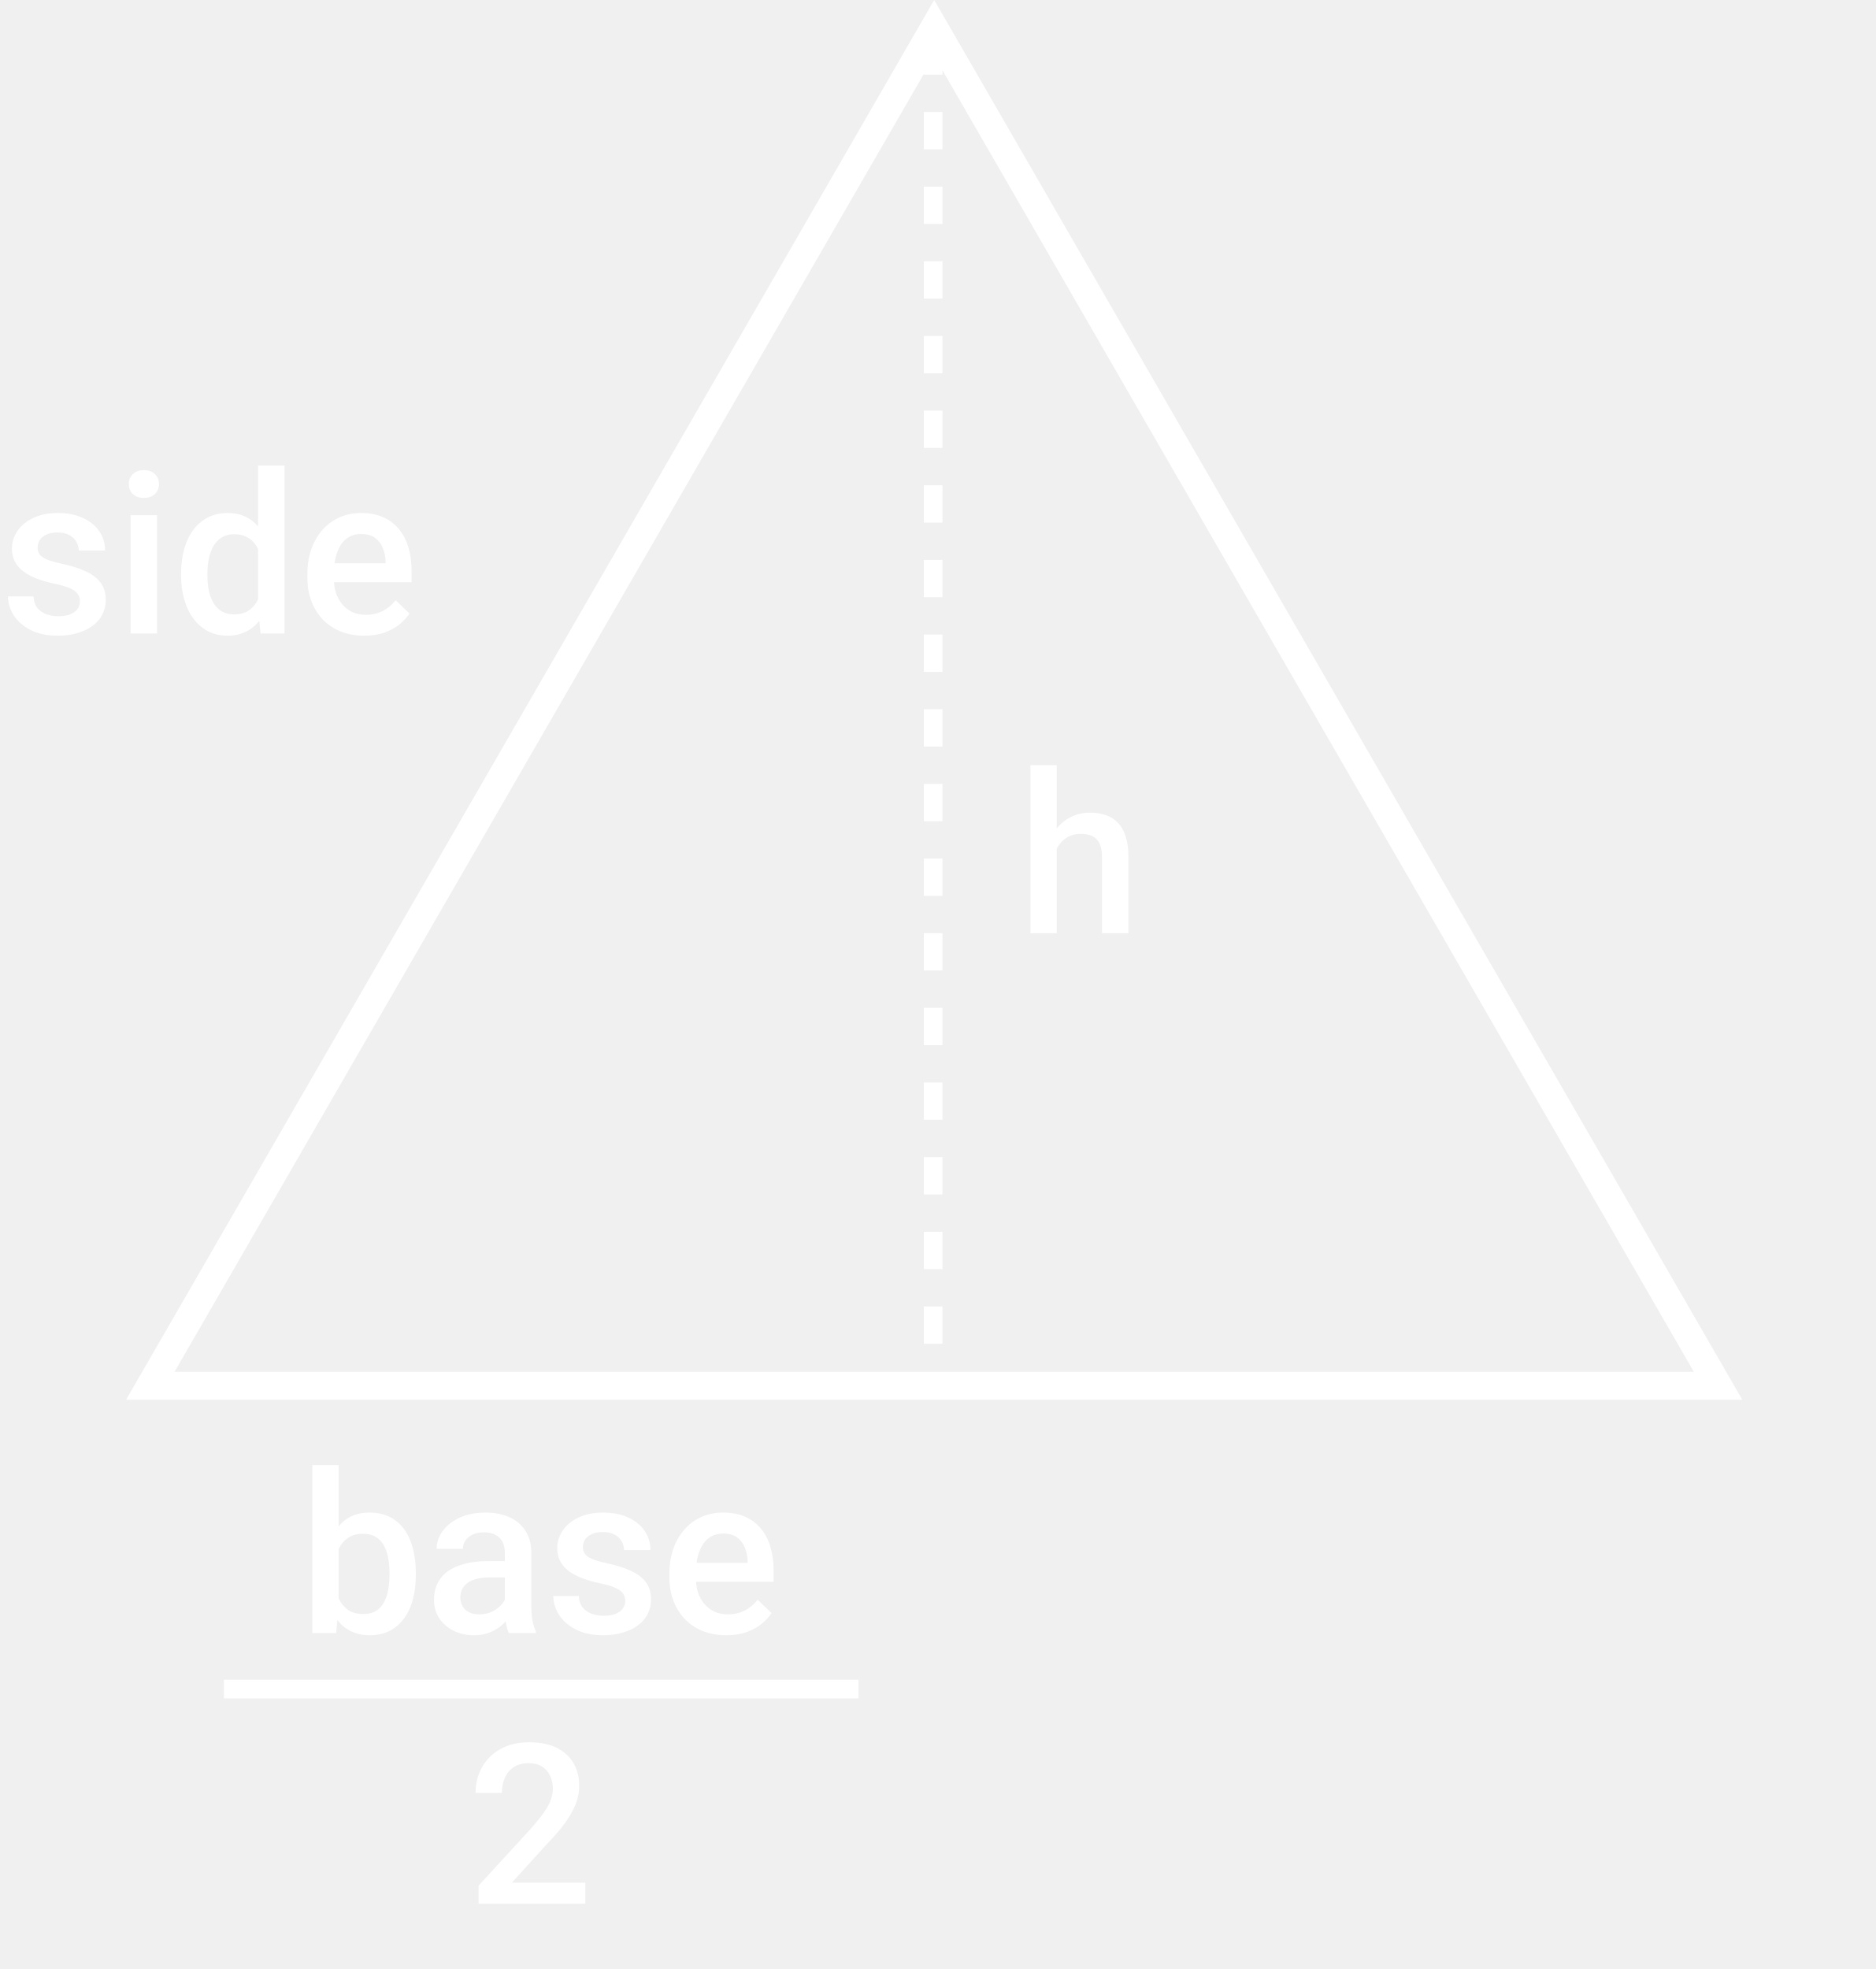
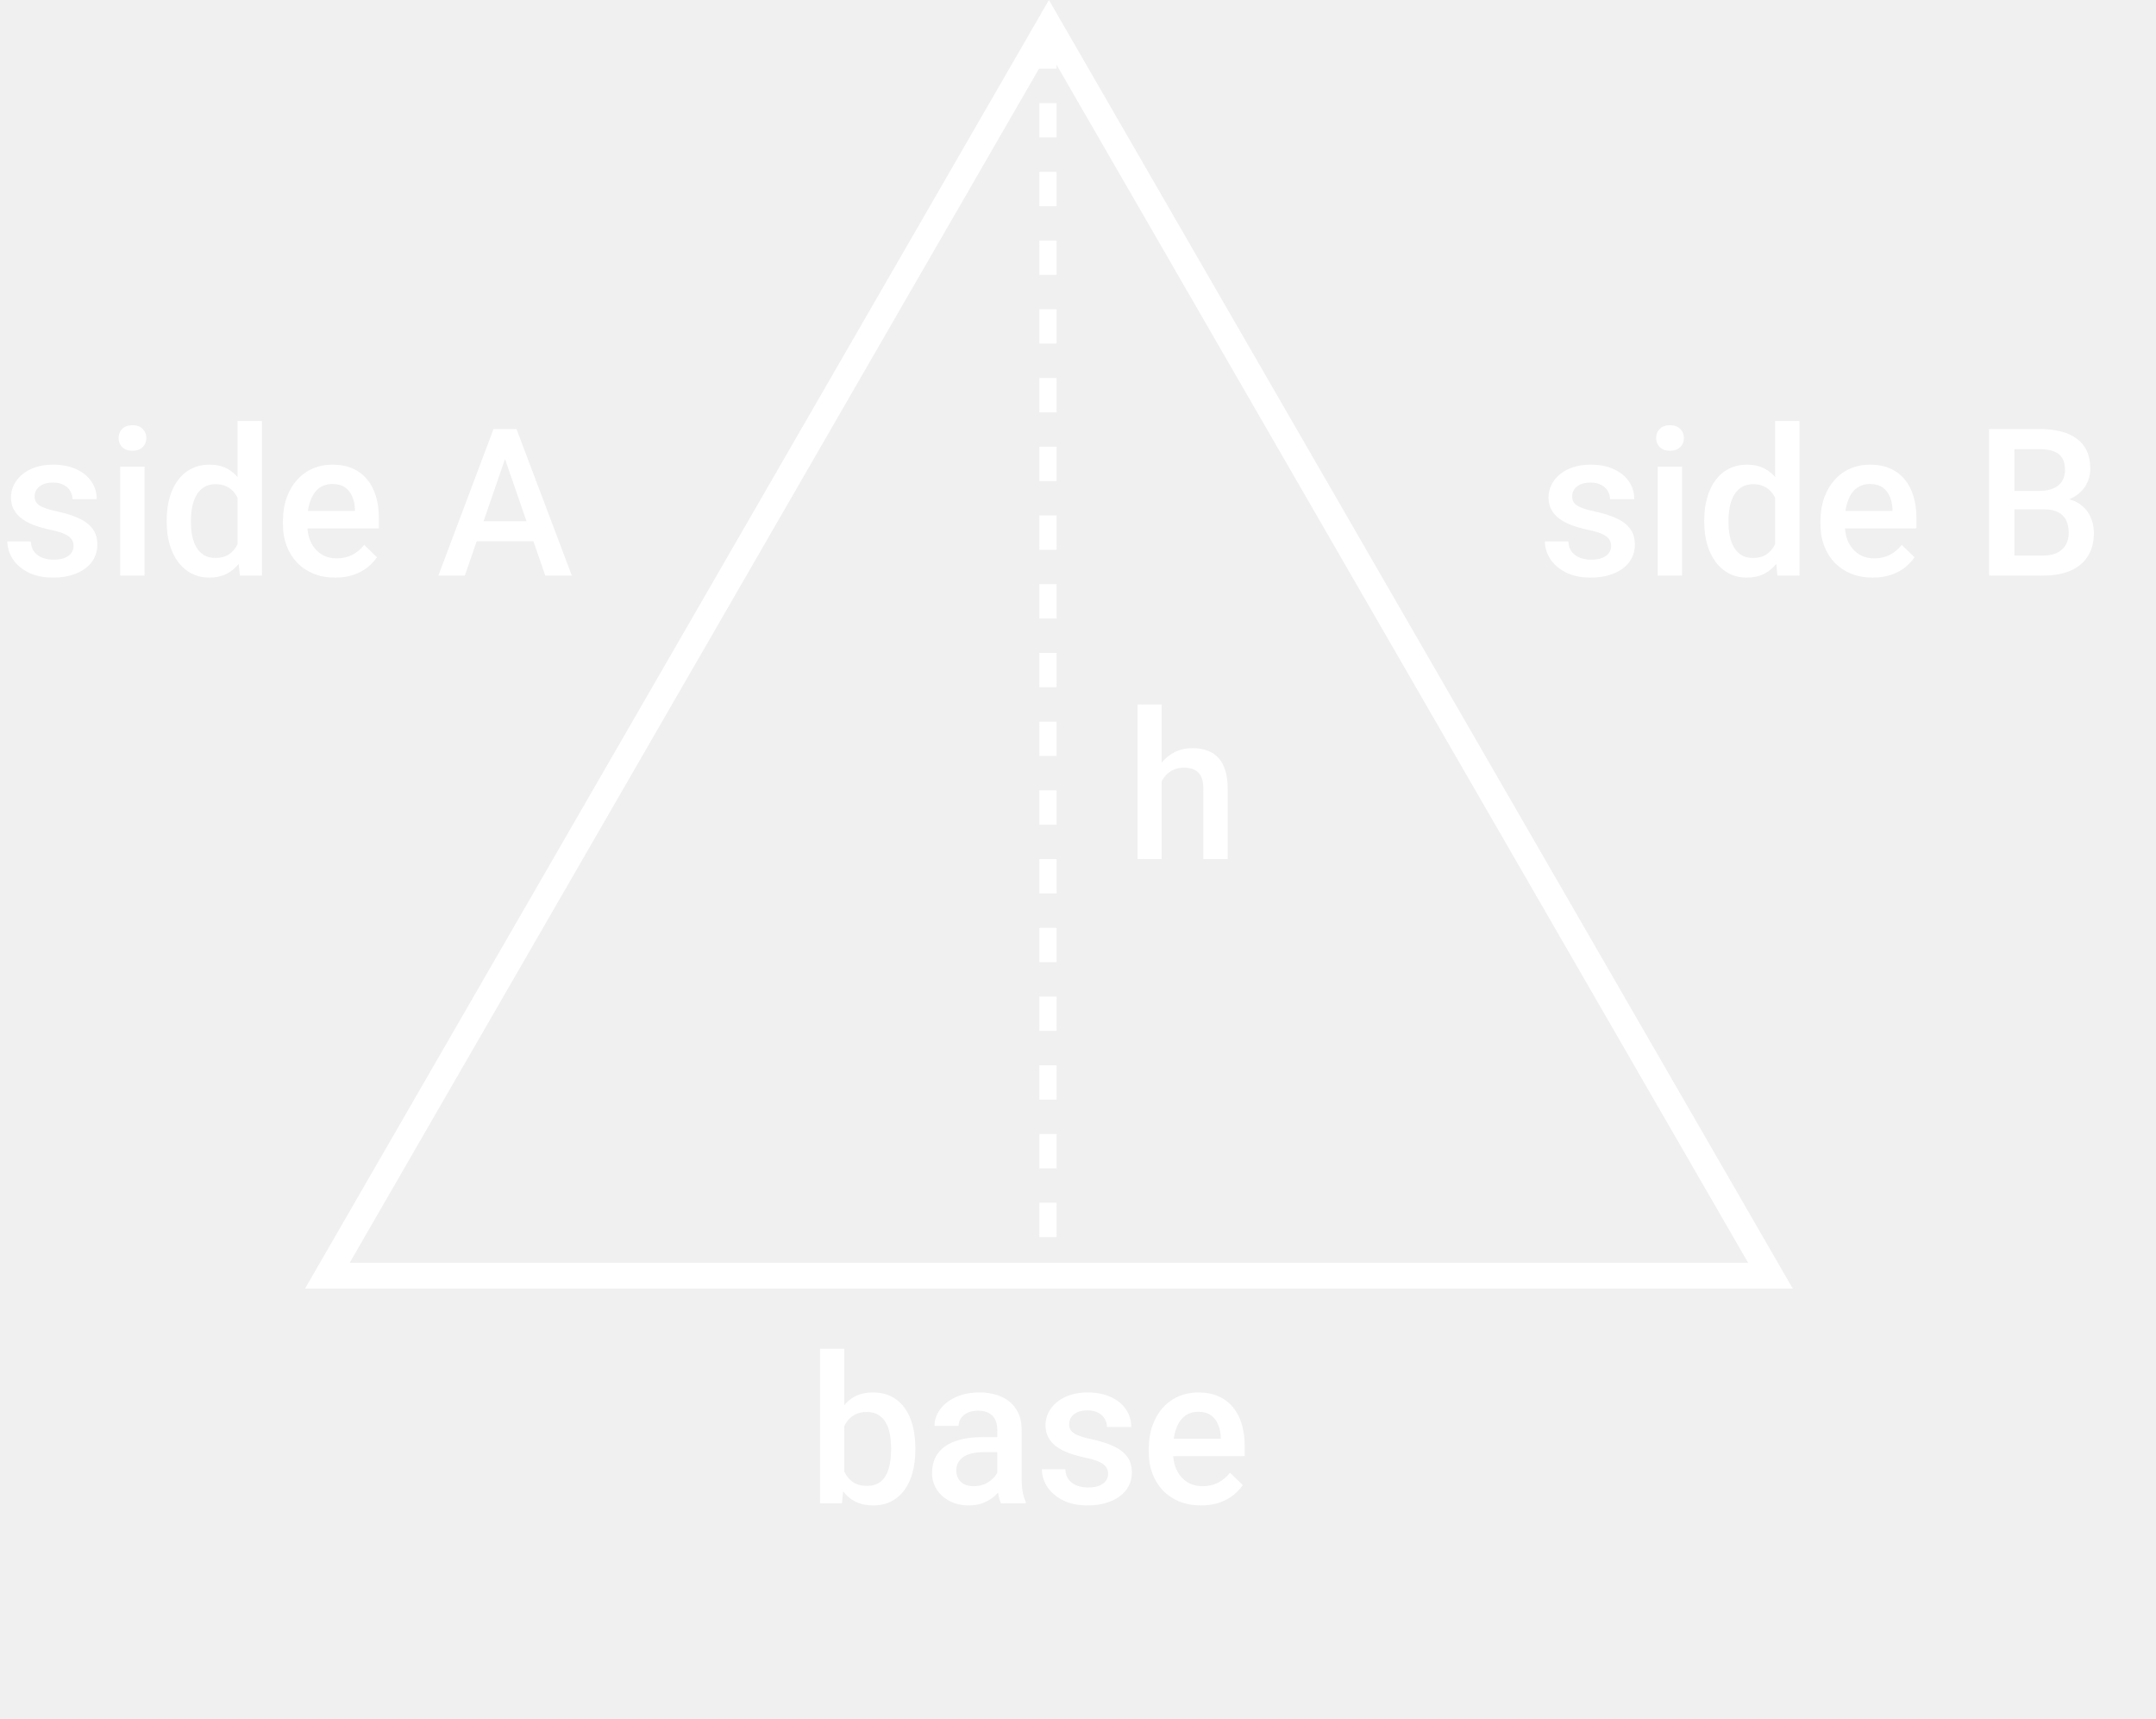
- <svg xmlns="http://www.w3.org/2000/svg" width="201" height="211" viewBox="0 0 201 211" fill="none">
-   <path d="M16.108 148.5L100.113 3L184.117 148.5H16.108Z" stroke="white" stroke-width="3" />
-   <path d="M8.566 64.454C8.566 64.172 8.496 63.918 8.355 63.692C8.215 63.457 7.945 63.246 7.547 63.059C7.156 62.871 6.578 62.7 5.812 62.543C5.141 62.395 4.523 62.219 3.961 62.016C3.406 61.805 2.93 61.551 2.531 61.254C2.133 60.957 1.824 60.606 1.605 60.2C1.387 59.793 1.277 59.325 1.277 58.793C1.277 58.278 1.391 57.789 1.617 57.328C1.844 56.867 2.168 56.461 2.59 56.11C3.012 55.758 3.523 55.481 4.125 55.278C4.734 55.075 5.414 54.973 6.164 54.973C7.227 54.973 8.137 55.153 8.895 55.512C9.66 55.864 10.246 56.344 10.652 56.953C11.059 57.555 11.262 58.235 11.262 58.992H8.438C8.438 58.657 8.352 58.344 8.18 58.055C8.016 57.758 7.766 57.52 7.43 57.34C7.094 57.153 6.672 57.059 6.164 57.059C5.68 57.059 5.277 57.137 4.957 57.293C4.645 57.442 4.41 57.637 4.254 57.879C4.105 58.121 4.031 58.387 4.031 58.676C4.031 58.887 4.07 59.078 4.148 59.25C4.234 59.414 4.375 59.567 4.57 59.707C4.766 59.84 5.031 59.965 5.367 60.082C5.711 60.2 6.141 60.313 6.656 60.422C7.625 60.625 8.457 60.887 9.152 61.207C9.855 61.52 10.395 61.926 10.77 62.426C11.145 62.918 11.332 63.543 11.332 64.301C11.332 64.864 11.211 65.379 10.969 65.848C10.734 66.309 10.391 66.711 9.938 67.055C9.484 67.391 8.941 67.653 8.309 67.84C7.684 68.028 6.98 68.121 6.199 68.121C5.051 68.121 4.078 67.918 3.281 67.512C2.484 67.098 1.879 66.571 1.465 65.93C1.059 65.282 0.855 64.61 0.855 63.914H3.586C3.617 64.438 3.762 64.856 4.02 65.168C4.285 65.473 4.613 65.696 5.004 65.836C5.402 65.969 5.812 66.035 6.234 66.035C6.742 66.035 7.168 65.969 7.512 65.836C7.855 65.696 8.117 65.508 8.297 65.274C8.477 65.032 8.566 64.758 8.566 64.454ZM16.828 55.207V67.887H13.992V55.207H16.828ZM13.805 51.879C13.805 51.45 13.945 51.094 14.227 50.813C14.516 50.524 14.914 50.379 15.422 50.379C15.922 50.379 16.316 50.524 16.605 50.813C16.895 51.094 17.039 51.45 17.039 51.879C17.039 52.301 16.895 52.653 16.605 52.934C16.316 53.215 15.922 53.356 15.422 53.356C14.914 53.356 14.516 53.215 14.227 52.934C13.945 52.653 13.805 52.301 13.805 51.879ZM27.656 65.262V49.887H30.492V67.887H27.926L27.656 65.262ZM19.406 61.688V61.442C19.406 60.481 19.52 59.606 19.746 58.817C19.973 58.02 20.301 57.336 20.73 56.766C21.16 56.188 21.684 55.746 22.301 55.442C22.918 55.129 23.613 54.973 24.387 54.973C25.152 54.973 25.824 55.121 26.402 55.418C26.98 55.715 27.473 56.141 27.879 56.696C28.285 57.242 28.609 57.899 28.852 58.664C29.094 59.422 29.266 60.266 29.367 61.196V61.981C29.266 62.887 29.094 63.715 28.852 64.465C28.609 65.215 28.285 65.864 27.879 66.41C27.473 66.957 26.977 67.379 26.391 67.676C25.812 67.973 25.137 68.121 24.363 68.121C23.598 68.121 22.906 67.961 22.289 67.641C21.68 67.321 21.16 66.871 20.73 66.293C20.301 65.715 19.973 65.035 19.746 64.254C19.52 63.465 19.406 62.61 19.406 61.688ZM22.23 61.442V61.688C22.23 62.266 22.281 62.805 22.383 63.305C22.492 63.805 22.66 64.246 22.887 64.629C23.113 65.004 23.406 65.301 23.766 65.52C24.133 65.731 24.57 65.836 25.078 65.836C25.719 65.836 26.246 65.696 26.66 65.414C27.074 65.133 27.398 64.754 27.633 64.278C27.875 63.793 28.039 63.254 28.125 62.66V60.539C28.078 60.078 27.98 59.649 27.832 59.25C27.691 58.852 27.5 58.504 27.258 58.207C27.016 57.903 26.715 57.668 26.355 57.504C26.004 57.332 25.586 57.246 25.102 57.246C24.586 57.246 24.148 57.356 23.789 57.575C23.43 57.793 23.133 58.094 22.898 58.477C22.672 58.86 22.504 59.305 22.395 59.813C22.285 60.321 22.23 60.864 22.23 61.442ZM39.035 68.121C38.098 68.121 37.25 67.969 36.492 67.664C35.742 67.352 35.102 66.918 34.57 66.364C34.047 65.809 33.645 65.157 33.363 64.407C33.082 63.657 32.941 62.848 32.941 61.981V61.512C32.941 60.52 33.086 59.621 33.375 58.817C33.664 58.012 34.066 57.325 34.582 56.754C35.098 56.176 35.707 55.735 36.41 55.43C37.113 55.125 37.875 54.973 38.695 54.973C39.602 54.973 40.395 55.125 41.074 55.43C41.754 55.735 42.316 56.164 42.762 56.719C43.215 57.266 43.551 57.918 43.77 58.676C43.996 59.434 44.109 60.27 44.109 61.184V62.391H34.312V60.364H41.32V60.141C41.305 59.633 41.203 59.157 41.016 58.711C40.836 58.266 40.559 57.907 40.184 57.633C39.809 57.36 39.309 57.223 38.684 57.223C38.215 57.223 37.797 57.325 37.43 57.528C37.07 57.723 36.77 58.008 36.527 58.383C36.285 58.758 36.098 59.211 35.965 59.742C35.84 60.266 35.777 60.856 35.777 61.512V61.981C35.777 62.535 35.852 63.051 36 63.528C36.156 63.996 36.383 64.407 36.68 64.758C36.977 65.11 37.336 65.387 37.758 65.59C38.18 65.785 38.66 65.883 39.199 65.883C39.879 65.883 40.484 65.746 41.016 65.473C41.547 65.2 42.008 64.813 42.398 64.313L43.887 65.754C43.613 66.153 43.258 66.535 42.82 66.903C42.383 67.262 41.848 67.555 41.215 67.782C40.59 68.008 39.863 68.121 39.035 68.121Z" fill="white" />
-   <path d="M113.242 82V100H110.43V82H113.242ZM112.75 93.191L111.836 93.18C111.844 92.305 111.965 91.496 112.199 90.754C112.441 90.012 112.777 89.367 113.207 88.82C113.645 88.266 114.168 87.84 114.777 87.543C115.387 87.238 116.062 87.086 116.805 87.086C117.43 87.086 117.992 87.172 118.492 87.344C119 87.516 119.438 87.793 119.805 88.176C120.172 88.551 120.449 89.043 120.637 89.652C120.832 90.254 120.93 90.988 120.93 91.856V100H118.094V91.832C118.094 91.223 118.004 90.738 117.824 90.379C117.652 90.019 117.398 89.762 117.062 89.606C116.727 89.441 116.316 89.359 115.832 89.359C115.324 89.359 114.875 89.461 114.484 89.664C114.102 89.867 113.781 90.144 113.523 90.496C113.266 90.848 113.07 91.254 112.938 91.715C112.812 92.176 112.75 92.668 112.75 93.191Z" fill="white" />
-   <path d="M33.465 157H36.289V172.293L36.02 175H33.465V157ZM44.562 168.543V168.789C44.562 169.727 44.457 170.59 44.246 171.379C44.043 172.16 43.73 172.84 43.309 173.418C42.895 173.996 42.379 174.445 41.762 174.766C41.152 175.078 40.445 175.234 39.641 175.234C38.852 175.234 38.164 175.086 37.578 174.789C36.992 174.492 36.5 174.07 36.102 173.523C35.711 172.977 35.395 172.324 35.152 171.566C34.91 170.809 34.738 169.973 34.637 169.059V168.273C34.738 167.352 34.91 166.516 35.152 165.766C35.395 165.008 35.711 164.355 36.102 163.809C36.5 163.254 36.988 162.828 37.566 162.531C38.152 162.234 38.836 162.086 39.617 162.086C40.43 162.086 41.145 162.242 41.762 162.555C42.387 162.867 42.906 163.312 43.32 163.891C43.734 164.461 44.043 165.141 44.246 165.93C44.457 166.719 44.562 167.59 44.562 168.543ZM41.738 168.789V168.543C41.738 167.973 41.691 167.438 41.598 166.938C41.504 166.43 41.348 165.984 41.129 165.602C40.918 165.219 40.629 164.918 40.262 164.699C39.902 164.473 39.453 164.359 38.914 164.359C38.414 164.359 37.984 164.445 37.625 164.617C37.266 164.789 36.965 165.023 36.723 165.32C36.48 165.617 36.289 165.961 36.148 166.352C36.016 166.742 35.926 167.164 35.879 167.617V169.738C35.949 170.324 36.098 170.863 36.324 171.355C36.559 171.84 36.887 172.23 37.309 172.527C37.73 172.816 38.273 172.961 38.938 172.961C39.461 172.961 39.902 172.855 40.262 172.645C40.621 172.434 40.906 172.141 41.117 171.766C41.336 171.383 41.492 170.938 41.586 170.43C41.688 169.922 41.738 169.375 41.738 168.789ZM54.102 172.457V166.41C54.102 165.957 54.02 165.566 53.855 165.238C53.691 164.91 53.441 164.656 53.105 164.477C52.777 164.297 52.363 164.207 51.863 164.207C51.402 164.207 51.004 164.285 50.668 164.441C50.332 164.598 50.07 164.809 49.883 165.074C49.695 165.34 49.602 165.641 49.602 165.977H46.789C46.789 165.477 46.91 164.992 47.152 164.523C47.395 164.055 47.746 163.637 48.207 163.27C48.668 162.902 49.219 162.613 49.859 162.402C50.5 162.191 51.219 162.086 52.016 162.086C52.969 162.086 53.812 162.246 54.547 162.566C55.289 162.887 55.871 163.371 56.293 164.02C56.723 164.66 56.938 165.465 56.938 166.434V172.07C56.938 172.648 56.977 173.168 57.055 173.629C57.141 174.082 57.262 174.477 57.418 174.812V175H54.523C54.391 174.695 54.285 174.309 54.207 173.84C54.137 173.363 54.102 172.902 54.102 172.457ZM54.512 167.289L54.535 169.035H52.508C51.984 169.035 51.523 169.086 51.125 169.188C50.727 169.281 50.395 169.422 50.129 169.609C49.863 169.797 49.664 170.023 49.531 170.289C49.398 170.555 49.332 170.855 49.332 171.191C49.332 171.527 49.41 171.836 49.566 172.117C49.723 172.391 49.949 172.605 50.246 172.762C50.551 172.918 50.918 172.996 51.348 172.996C51.926 172.996 52.43 172.879 52.859 172.645C53.297 172.402 53.641 172.109 53.891 171.766C54.141 171.414 54.273 171.082 54.289 170.77L55.203 172.023C55.109 172.344 54.949 172.688 54.723 173.055C54.496 173.422 54.199 173.773 53.832 174.109C53.473 174.438 53.039 174.707 52.531 174.918C52.031 175.129 51.453 175.234 50.797 175.234C49.969 175.234 49.23 175.07 48.582 174.742C47.934 174.406 47.426 173.957 47.059 173.395C46.691 172.824 46.508 172.18 46.508 171.461C46.508 170.789 46.633 170.195 46.883 169.68C47.141 169.156 47.516 168.719 48.008 168.367C48.508 168.016 49.117 167.75 49.836 167.57C50.555 167.383 51.375 167.289 52.297 167.289H54.512ZM67.004 171.566C67.004 171.285 66.934 171.031 66.793 170.805C66.652 170.57 66.383 170.359 65.984 170.172C65.594 169.984 65.016 169.812 64.25 169.656C63.578 169.508 62.961 169.332 62.398 169.129C61.844 168.918 61.367 168.664 60.969 168.367C60.57 168.07 60.262 167.719 60.043 167.312C59.824 166.906 59.715 166.438 59.715 165.906C59.715 165.391 59.828 164.902 60.055 164.441C60.281 163.98 60.605 163.574 61.027 163.223C61.449 162.871 61.961 162.594 62.562 162.391C63.172 162.188 63.852 162.086 64.602 162.086C65.664 162.086 66.574 162.266 67.332 162.625C68.098 162.977 68.684 163.457 69.09 164.066C69.496 164.668 69.699 165.348 69.699 166.105H66.875C66.875 165.77 66.789 165.457 66.617 165.168C66.453 164.871 66.203 164.633 65.867 164.453C65.531 164.266 65.109 164.172 64.602 164.172C64.117 164.172 63.715 164.25 63.395 164.406C63.082 164.555 62.848 164.75 62.691 164.992C62.543 165.234 62.469 165.5 62.469 165.789C62.469 166 62.508 166.191 62.586 166.363C62.672 166.527 62.812 166.68 63.008 166.82C63.203 166.953 63.469 167.078 63.805 167.195C64.148 167.312 64.578 167.426 65.094 167.535C66.062 167.738 66.894 168 67.59 168.32C68.293 168.633 68.832 169.039 69.207 169.539C69.582 170.031 69.769 170.656 69.769 171.414C69.769 171.977 69.648 172.492 69.406 172.961C69.172 173.422 68.828 173.824 68.375 174.168C67.922 174.504 67.379 174.766 66.746 174.953C66.121 175.141 65.418 175.234 64.637 175.234C63.488 175.234 62.516 175.031 61.719 174.625C60.922 174.211 60.316 173.684 59.902 173.043C59.496 172.395 59.293 171.723 59.293 171.027H62.023C62.055 171.551 62.199 171.969 62.457 172.281C62.723 172.586 63.051 172.809 63.441 172.949C63.84 173.082 64.25 173.148 64.672 173.148C65.18 173.148 65.606 173.082 65.949 172.949C66.293 172.809 66.555 172.621 66.734 172.387C66.914 172.145 67.004 171.871 67.004 171.566ZM77.832 175.234C76.894 175.234 76.047 175.082 75.289 174.777C74.539 174.465 73.898 174.031 73.367 173.477C72.844 172.922 72.441 172.27 72.16 171.52C71.879 170.77 71.738 169.961 71.738 169.094V168.625C71.738 167.633 71.883 166.734 72.172 165.93C72.461 165.125 72.863 164.438 73.379 163.867C73.894 163.289 74.504 162.848 75.207 162.543C75.91 162.238 76.672 162.086 77.492 162.086C78.398 162.086 79.191 162.238 79.871 162.543C80.551 162.848 81.113 163.277 81.559 163.832C82.012 164.379 82.348 165.031 82.566 165.789C82.793 166.547 82.906 167.383 82.906 168.297V169.504H73.109V167.477H80.117V167.254C80.102 166.746 80 166.27 79.812 165.824C79.633 165.379 79.356 165.02 78.981 164.746C78.606 164.473 78.106 164.336 77.481 164.336C77.012 164.336 76.594 164.438 76.227 164.641C75.867 164.836 75.566 165.121 75.324 165.496C75.082 165.871 74.894 166.324 74.762 166.855C74.637 167.379 74.574 167.969 74.574 168.625V169.094C74.574 169.648 74.648 170.164 74.797 170.641C74.953 171.109 75.18 171.52 75.477 171.871C75.773 172.223 76.133 172.5 76.555 172.703C76.977 172.898 77.457 172.996 77.996 172.996C78.676 172.996 79.281 172.859 79.812 172.586C80.344 172.312 80.805 171.926 81.195 171.426L82.684 172.867C82.41 173.266 82.055 173.648 81.617 174.016C81.18 174.375 80.644 174.668 80.012 174.895C79.387 175.121 78.66 175.234 77.832 175.234Z" fill="white" />
-   <path d="M62.727 201.75V204H51.289V202.066L56.844 196.008C57.453 195.32 57.934 194.727 58.285 194.227C58.637 193.727 58.883 193.277 59.023 192.879C59.172 192.473 59.246 192.078 59.246 191.695C59.246 191.156 59.145 190.684 58.941 190.277C58.746 189.863 58.457 189.539 58.074 189.305C57.691 189.062 57.227 188.941 56.68 188.941C56.047 188.941 55.516 189.078 55.086 189.352C54.656 189.625 54.332 190.004 54.113 190.488C53.895 190.965 53.785 191.512 53.785 192.129H50.961C50.961 191.137 51.188 190.23 51.641 189.41C52.094 188.582 52.75 187.926 53.609 187.441C54.469 186.949 55.504 186.703 56.715 186.703C57.855 186.703 58.824 186.895 59.621 187.277C60.418 187.66 61.023 188.203 61.438 188.906C61.859 189.609 62.07 190.441 62.07 191.402C62.07 191.934 61.984 192.461 61.812 192.984C61.641 193.508 61.395 194.031 61.074 194.555C60.762 195.07 60.391 195.59 59.961 196.113C59.531 196.629 59.059 197.152 58.543 197.684L54.852 201.75H62.727Z" fill="white" />
-   <path d="M100 4L100 149" stroke="white" stroke-width="2" stroke-dasharray="4 4" />
-   <line x1="24" y1="181" x2="92" y2="181" stroke="white" stroke-width="2" />
+ <svg xmlns="http://www.w3.org/2000/svg" width="251" height="200" viewBox="0 0 251 200" fill="none">
+   <path d="M38.108 148.5L122.113 3L206.117 148.5H38.108Z" stroke="white" stroke-width="3" />
+   <path d="M8.566 63.566C8.566 63.285 8.496 63.031 8.355 62.805C8.215 62.57 7.945 62.359 7.547 62.172C7.156 61.984 6.578 61.812 5.812 61.656C5.141 61.508 4.523 61.332 3.961 61.129C3.406 60.918 2.93 60.664 2.531 60.367C2.133 60.07 1.824 59.719 1.605 59.312C1.387 58.906 1.277 58.438 1.277 57.906C1.277 57.391 1.391 56.902 1.617 56.441C1.844 55.98 2.168 55.574 2.59 55.223C3.012 54.871 3.523 54.594 4.125 54.391C4.734 54.188 5.414 54.086 6.164 54.086C7.227 54.086 8.137 54.266 8.895 54.625C9.66 54.977 10.246 55.457 10.652 56.066C11.059 56.668 11.262 57.348 11.262 58.105H8.438C8.438 57.77 8.352 57.457 8.18 57.168C8.016 56.871 7.766 56.633 7.43 56.453C7.094 56.266 6.672 56.172 6.164 56.172C5.68 56.172 5.277 56.25 4.957 56.406C4.645 56.555 4.41 56.75 4.254 56.992C4.105 57.234 4.031 57.5 4.031 57.789C4.031 58 4.07 58.191 4.148 58.363C4.234 58.527 4.375 58.68 4.57 58.82C4.766 58.953 5.031 59.078 5.367 59.195C5.711 59.312 6.141 59.426 6.656 59.535C7.625 59.738 8.457 60 9.152 60.32C9.855 60.633 10.395 61.039 10.77 61.539C11.145 62.031 11.332 62.656 11.332 63.414C11.332 63.977 11.211 64.492 10.969 64.961C10.734 65.422 10.391 65.824 9.938 66.168C9.484 66.504 8.941 66.766 8.309 66.953C7.684 67.141 6.98 67.234 6.199 67.234C5.051 67.234 4.078 67.031 3.281 66.625C2.484 66.211 1.879 65.684 1.465 65.043C1.059 64.394 0.855 63.723 0.855 63.027H3.586C3.617 63.551 3.762 63.969 4.02 64.281C4.285 64.586 4.613 64.809 5.004 64.949C5.402 65.082 5.812 65.148 6.234 65.148C6.742 65.148 7.168 65.082 7.512 64.949C7.855 64.809 8.117 64.621 8.297 64.387C8.477 64.144 8.566 63.871 8.566 63.566ZM16.828 54.32V67H13.992V54.32H16.828ZM13.805 50.992C13.805 50.562 13.945 50.207 14.227 49.926C14.516 49.637 14.914 49.492 15.422 49.492C15.922 49.492 16.316 49.637 16.605 49.926C16.895 50.207 17.039 50.562 17.039 50.992C17.039 51.414 16.895 51.766 16.605 52.047C16.316 52.328 15.922 52.469 15.422 52.469C14.914 52.469 14.516 52.328 14.227 52.047C13.945 51.766 13.805 51.414 13.805 50.992ZM27.656 64.375V49H30.492V67H27.926L27.656 64.375ZM19.406 60.801V60.555C19.406 59.594 19.52 58.719 19.746 57.93C19.973 57.133 20.301 56.449 20.73 55.879C21.16 55.301 21.684 54.859 22.301 54.555C22.918 54.242 23.613 54.086 24.387 54.086C25.152 54.086 25.824 54.234 26.402 54.531C26.98 54.828 27.473 55.254 27.879 55.809C28.285 56.355 28.609 57.012 28.852 57.777C29.094 58.535 29.266 59.379 29.367 60.309V61.094C29.266 62 29.094 62.828 28.852 63.578C28.609 64.328 28.285 64.977 27.879 65.523C27.473 66.07 26.977 66.492 26.391 66.789C25.812 67.086 25.137 67.234 24.363 67.234C23.598 67.234 22.906 67.074 22.289 66.754C21.68 66.434 21.16 65.984 20.73 65.406C20.301 64.828 19.973 64.148 19.746 63.367C19.52 62.578 19.406 61.723 19.406 60.801ZM22.23 60.555V60.801C22.23 61.379 22.281 61.918 22.383 62.418C22.492 62.918 22.66 63.359 22.887 63.742C23.113 64.117 23.406 64.414 23.766 64.633C24.133 64.844 24.57 64.949 25.078 64.949C25.719 64.949 26.246 64.809 26.66 64.527C27.074 64.246 27.398 63.867 27.633 63.391C27.875 62.906 28.039 62.367 28.125 61.773V59.652C28.078 59.191 27.98 58.762 27.832 58.363C27.691 57.965 27.5 57.617 27.258 57.32C27.016 57.016 26.715 56.781 26.355 56.617C26.004 56.445 25.586 56.359 25.102 56.359C24.586 56.359 24.148 56.469 23.789 56.688C23.43 56.906 23.133 57.207 22.898 57.59C22.672 57.973 22.504 58.418 22.395 58.926C22.285 59.434 22.23 59.977 22.23 60.555ZM39.035 67.234C38.098 67.234 37.25 67.082 36.492 66.777C35.742 66.465 35.102 66.031 34.57 65.477C34.047 64.922 33.645 64.269 33.363 63.52C33.082 62.77 32.941 61.961 32.941 61.094V60.625C32.941 59.633 33.086 58.734 33.375 57.93C33.664 57.125 34.066 56.438 34.582 55.867C35.098 55.289 35.707 54.848 36.41 54.543C37.113 54.238 37.875 54.086 38.695 54.086C39.602 54.086 40.395 54.238 41.074 54.543C41.754 54.848 42.316 55.277 42.762 55.832C43.215 56.379 43.551 57.031 43.77 57.789C43.996 58.547 44.109 59.383 44.109 60.297V61.504H34.312V59.477H41.32V59.254C41.305 58.746 41.203 58.27 41.016 57.824C40.836 57.379 40.559 57.02 40.184 56.746C39.809 56.473 39.309 56.336 38.684 56.336C38.215 56.336 37.797 56.438 37.43 56.641C37.07 56.836 36.77 57.121 36.527 57.496C36.285 57.871 36.098 58.324 35.965 58.855C35.84 59.379 35.777 59.969 35.777 60.625V61.094C35.777 61.648 35.852 62.164 36 62.641C36.156 63.109 36.383 63.52 36.68 63.871C36.977 64.223 37.336 64.5 37.758 64.703C38.18 64.898 38.66 64.996 39.199 64.996C39.879 64.996 40.484 64.859 41.016 64.586C41.547 64.312 42.008 63.926 42.398 63.426L43.887 64.867C43.613 65.266 43.258 65.648 42.82 66.016C42.383 66.375 41.848 66.668 41.215 66.894C40.59 67.121 39.863 67.234 39.035 67.234ZM59.215 52.211L54.117 67H51.035L57.457 49.938H59.426L59.215 52.211ZM63.48 67L58.371 52.211L58.148 49.938H60.129L66.574 67H63.48ZM63.234 60.672V63.004H53.953V60.672H63.234Z" fill="white" />
+   <path d="M187.566 63.566C187.566 63.285 187.496 63.031 187.355 62.805C187.215 62.57 186.945 62.359 186.547 62.172C186.156 61.984 185.578 61.812 184.812 61.656C184.141 61.508 183.523 61.332 182.961 61.129C182.406 60.918 181.93 60.664 181.531 60.367C181.133 60.07 180.824 59.719 180.605 59.312C180.387 58.906 180.277 58.438 180.277 57.906C180.277 57.391 180.391 56.902 180.617 56.441C180.844 55.98 181.168 55.574 181.59 55.223C182.012 54.871 182.523 54.594 183.125 54.391C183.734 54.188 184.414 54.086 185.164 54.086C186.227 54.086 187.137 54.266 187.895 54.625C188.66 54.977 189.246 55.457 189.652 56.066C190.059 56.668 190.262 57.348 190.262 58.105H187.438C187.438 57.77 187.352 57.457 187.18 57.168C187.016 56.871 186.766 56.633 186.43 56.453C186.094 56.266 185.672 56.172 185.164 56.172C184.68 56.172 184.277 56.25 183.957 56.406C183.645 56.555 183.41 56.75 183.254 56.992C183.105 57.234 183.031 57.5 183.031 57.789C183.031 58 183.07 58.191 183.148 58.363C183.234 58.527 183.375 58.68 183.57 58.82C183.766 58.953 184.031 59.078 184.367 59.195C184.711 59.312 185.141 59.426 185.656 59.535C186.625 59.738 187.457 60 188.152 60.32C188.855 60.633 189.395 61.039 189.77 61.539C190.145 62.031 190.332 62.656 190.332 63.414C190.332 63.977 190.211 64.492 189.969 64.961C189.734 65.422 189.391 65.824 188.938 66.168C188.484 66.504 187.941 66.766 187.309 66.953C186.684 67.141 185.98 67.234 185.199 67.234C184.051 67.234 183.078 67.031 182.281 66.625C181.484 66.211 180.879 65.684 180.465 65.043C180.059 64.394 179.855 63.723 179.855 63.027H182.586C182.617 63.551 182.762 63.969 183.02 64.281C183.285 64.586 183.613 64.809 184.004 64.949C184.402 65.082 184.812 65.148 185.234 65.148C185.742 65.148 186.168 65.082 186.512 64.949C186.855 64.809 187.117 64.621 187.297 64.387C187.477 64.144 187.566 63.871 187.566 63.566ZM195.828 54.32V67H192.992V54.32H195.828ZM192.805 50.992C192.805 50.562 192.945 50.207 193.227 49.926C193.516 49.637 193.914 49.492 194.422 49.492C194.922 49.492 195.316 49.637 195.605 49.926C195.895 50.207 196.039 50.562 196.039 50.992C196.039 51.414 195.895 51.766 195.605 52.047C195.316 52.328 194.922 52.469 194.422 52.469C193.914 52.469 193.516 52.328 193.227 52.047C192.945 51.766 192.805 51.414 192.805 50.992ZM206.656 64.375V49H209.492V67H206.926L206.656 64.375ZM198.406 60.801V60.555C198.406 59.594 198.52 58.719 198.746 57.93C198.973 57.133 199.301 56.449 199.73 55.879C200.16 55.301 200.684 54.859 201.301 54.555C201.918 54.242 202.613 54.086 203.387 54.086C204.152 54.086 204.824 54.234 205.402 54.531C205.98 54.828 206.473 55.254 206.879 55.809C207.285 56.355 207.609 57.012 207.852 57.777C208.094 58.535 208.266 59.379 208.367 60.309V61.094C208.266 62 208.094 62.828 207.852 63.578C207.609 64.328 207.285 64.977 206.879 65.523C206.473 66.07 205.977 66.492 205.391 66.789C204.812 67.086 204.137 67.234 203.363 67.234C202.598 67.234 201.906 67.074 201.289 66.754C200.68 66.434 200.16 65.984 199.73 65.406C199.301 64.828 198.973 64.148 198.746 63.367C198.52 62.578 198.406 61.723 198.406 60.801ZM201.23 60.555V60.801C201.23 61.379 201.281 61.918 201.383 62.418C201.492 62.918 201.66 63.359 201.887 63.742C202.113 64.117 202.406 64.414 202.766 64.633C203.133 64.844 203.57 64.949 204.078 64.949C204.719 64.949 205.246 64.809 205.66 64.527C206.074 64.246 206.398 63.867 206.633 63.391C206.875 62.906 207.039 62.367 207.125 61.773V59.652C207.078 59.191 206.98 58.762 206.832 58.363C206.691 57.965 206.5 57.617 206.258 57.32C206.016 57.016 205.715 56.781 205.355 56.617C205.004 56.445 204.586 56.359 204.102 56.359C203.586 56.359 203.148 56.469 202.789 56.688C202.43 56.906 202.133 57.207 201.898 57.59C201.672 57.973 201.504 58.418 201.395 58.926C201.285 59.434 201.23 59.977 201.23 60.555ZM218.035 67.234C217.098 67.234 216.25 67.082 215.492 66.777C214.742 66.465 214.102 66.031 213.57 65.477C213.047 64.922 212.645 64.269 212.363 63.52C212.082 62.77 211.941 61.961 211.941 61.094V60.625C211.941 59.633 212.086 58.734 212.375 57.93C212.664 57.125 213.066 56.438 213.582 55.867C214.098 55.289 214.707 54.848 215.41 54.543C216.113 54.238 216.875 54.086 217.695 54.086C218.602 54.086 219.395 54.238 220.074 54.543C220.754 54.848 221.316 55.277 221.762 55.832C222.215 56.379 222.551 57.031 222.77 57.789C222.996 58.547 223.109 59.383 223.109 60.297V61.504H213.312V59.477H220.32V59.254C220.305 58.746 220.203 58.27 220.016 57.824C219.836 57.379 219.559 57.02 219.184 56.746C218.809 56.473 218.309 56.336 217.684 56.336C217.215 56.336 216.797 56.438 216.43 56.641C216.07 56.836 215.77 57.121 215.527 57.496C215.285 57.871 215.098 58.324 214.965 58.855C214.84 59.379 214.777 59.969 214.777 60.625V61.094C214.777 61.648 214.852 62.164 215 62.641C215.156 63.109 215.383 63.52 215.68 63.871C215.977 64.223 216.336 64.5 216.758 64.703C217.18 64.898 217.66 64.996 218.199 64.996C218.879 64.996 219.484 64.859 220.016 64.586C220.547 64.312 221.008 63.926 221.398 63.426L222.887 64.867C222.613 65.266 222.258 65.648 221.82 66.016C221.383 66.375 220.848 66.668 220.215 66.894C219.59 67.121 218.863 67.234 218.035 67.234ZM237.969 59.289H233.621L233.598 57.145H237.395C238.035 57.145 238.578 57.051 239.023 56.863C239.477 56.668 239.82 56.391 240.055 56.031C240.289 55.664 240.406 55.223 240.406 54.707C240.406 54.137 240.297 53.672 240.078 53.312C239.859 52.953 239.523 52.691 239.07 52.527C238.625 52.363 238.055 52.281 237.359 52.281H234.512V67H231.57V49.938H237.359C238.297 49.938 239.133 50.027 239.867 50.207C240.609 50.387 241.238 50.668 241.754 51.051C242.277 51.426 242.672 51.902 242.938 52.48C243.211 53.059 243.348 53.746 243.348 54.543C243.348 55.246 243.18 55.891 242.844 56.477C242.508 57.055 242.012 57.527 241.355 57.895C240.699 58.262 239.883 58.48 238.906 58.551L237.969 59.289ZM237.84 67H232.695L234.02 64.668H237.84C238.504 64.668 239.059 64.559 239.504 64.34C239.949 64.113 240.281 63.805 240.5 63.414C240.727 63.016 240.84 62.551 240.84 62.02C240.84 61.465 240.742 60.984 240.547 60.578C240.352 60.164 240.043 59.848 239.621 59.629C239.199 59.402 238.648 59.289 237.969 59.289H234.664L234.688 57.145H238.988L239.656 57.953C240.594 57.984 241.363 58.191 241.965 58.574C242.574 58.957 243.027 59.453 243.324 60.062C243.621 60.672 243.77 61.328 243.77 62.031C243.77 63.117 243.531 64.027 243.055 64.762C242.586 65.496 241.91 66.055 241.027 66.438C240.145 66.812 239.082 67 237.84 67Z" fill="white" />
+   <path d="M135.242 82V100H132.43V82H135.242ZM134.75 93.191L133.836 93.18C133.844 92.305 133.965 91.496 134.199 90.754C134.441 90.012 134.777 89.367 135.207 88.82C135.645 88.266 136.168 87.84 136.777 87.543C137.387 87.238 138.062 87.086 138.805 87.086C139.43 87.086 139.992 87.172 140.492 87.344C141 87.516 141.438 87.793 141.805 88.176C142.172 88.551 142.449 89.043 142.637 89.652C142.832 90.254 142.93 90.988 142.93 91.856V100H140.094V91.832C140.094 91.223 140.004 90.738 139.824 90.379C139.652 90.019 139.398 89.762 139.062 89.606C138.727 89.441 138.316 89.359 137.832 89.359C137.324 89.359 136.875 89.461 136.484 89.664C136.102 89.867 135.781 90.144 135.523 90.496C135.266 90.848 135.07 91.254 134.938 91.715C134.812 92.176 134.75 92.668 134.75 93.191Z" fill="white" />
+   <path d="M95.465 157H98.289V172.293L98.019 175H95.465V157ZM106.562 168.543V168.789C106.562 169.727 106.457 170.59 106.246 171.379C106.043 172.16 105.73 172.84 105.309 173.418C104.895 173.996 104.379 174.445 103.762 174.766C103.152 175.078 102.445 175.234 101.641 175.234C100.852 175.234 100.164 175.086 99.578 174.789C98.992 174.492 98.5 174.07 98.102 173.523C97.711 172.977 97.394 172.324 97.152 171.566C96.91 170.809 96.738 169.973 96.637 169.059V168.273C96.738 167.352 96.91 166.516 97.152 165.766C97.394 165.008 97.711 164.355 98.102 163.809C98.5 163.254 98.988 162.828 99.566 162.531C100.152 162.234 100.836 162.086 101.617 162.086C102.43 162.086 103.145 162.242 103.762 162.555C104.387 162.867 104.906 163.312 105.32 163.891C105.734 164.461 106.043 165.141 106.246 165.93C106.457 166.719 106.562 167.59 106.562 168.543ZM103.738 168.789V168.543C103.738 167.973 103.691 167.438 103.598 166.938C103.504 166.43 103.348 165.984 103.129 165.602C102.918 165.219 102.629 164.918 102.262 164.699C101.902 164.473 101.453 164.359 100.914 164.359C100.414 164.359 99.984 164.445 99.625 164.617C99.266 164.789 98.965 165.023 98.723 165.32C98.481 165.617 98.289 165.961 98.148 166.352C98.016 166.742 97.926 167.164 97.879 167.617V169.738C97.949 170.324 98.098 170.863 98.324 171.355C98.559 171.84 98.887 172.23 99.309 172.527C99.731 172.816 100.273 172.961 100.938 172.961C101.461 172.961 101.902 172.855 102.262 172.645C102.621 172.434 102.906 172.141 103.117 171.766C103.336 171.383 103.492 170.938 103.586 170.43C103.688 169.922 103.738 169.375 103.738 168.789ZM116.102 172.457V166.41C116.102 165.957 116.02 165.566 115.855 165.238C115.691 164.91 115.441 164.656 115.105 164.477C114.777 164.297 114.363 164.207 113.863 164.207C113.402 164.207 113.004 164.285 112.668 164.441C112.332 164.598 112.07 164.809 111.883 165.074C111.695 165.34 111.602 165.641 111.602 165.977H108.789C108.789 165.477 108.91 164.992 109.152 164.523C109.395 164.055 109.746 163.637 110.207 163.27C110.668 162.902 111.219 162.613 111.859 162.402C112.5 162.191 113.219 162.086 114.016 162.086C114.969 162.086 115.812 162.246 116.547 162.566C117.289 162.887 117.871 163.371 118.293 164.02C118.723 164.66 118.938 165.465 118.938 166.434V172.07C118.938 172.648 118.977 173.168 119.055 173.629C119.141 174.082 119.262 174.477 119.418 174.812V175H116.523C116.391 174.695 116.285 174.309 116.207 173.84C116.137 173.363 116.102 172.902 116.102 172.457ZM116.512 167.289L116.535 169.035H114.508C113.984 169.035 113.523 169.086 113.125 169.188C112.727 169.281 112.395 169.422 112.129 169.609C111.863 169.797 111.664 170.023 111.531 170.289C111.398 170.555 111.332 170.855 111.332 171.191C111.332 171.527 111.41 171.836 111.566 172.117C111.723 172.391 111.949 172.605 112.246 172.762C112.551 172.918 112.918 172.996 113.348 172.996C113.926 172.996 114.43 172.879 114.859 172.645C115.297 172.402 115.641 172.109 115.891 171.766C116.141 171.414 116.273 171.082 116.289 170.77L117.203 172.023C117.109 172.344 116.949 172.688 116.723 173.055C116.496 173.422 116.199 173.773 115.832 174.109C115.473 174.438 115.039 174.707 114.531 174.918C114.031 175.129 113.453 175.234 112.797 175.234C111.969 175.234 111.23 175.07 110.582 174.742C109.934 174.406 109.426 173.957 109.059 173.395C108.691 172.824 108.508 172.18 108.508 171.461C108.508 170.789 108.633 170.195 108.883 169.68C109.141 169.156 109.516 168.719 110.008 168.367C110.508 168.016 111.117 167.75 111.836 167.57C112.555 167.383 113.375 167.289 114.297 167.289H116.512ZM129.004 171.566C129.004 171.285 128.934 171.031 128.793 170.805C128.652 170.57 128.383 170.359 127.984 170.172C127.594 169.984 127.016 169.812 126.25 169.656C125.578 169.508 124.961 169.332 124.398 169.129C123.844 168.918 123.367 168.664 122.969 168.367C122.57 168.07 122.262 167.719 122.043 167.312C121.824 166.906 121.715 166.438 121.715 165.906C121.715 165.391 121.828 164.902 122.055 164.441C122.281 163.98 122.605 163.574 123.027 163.223C123.449 162.871 123.961 162.594 124.562 162.391C125.172 162.188 125.852 162.086 126.602 162.086C127.664 162.086 128.574 162.266 129.332 162.625C130.098 162.977 130.684 163.457 131.09 164.066C131.496 164.668 131.699 165.348 131.699 166.105H128.875C128.875 165.77 128.789 165.457 128.617 165.168C128.453 164.871 128.203 164.633 127.867 164.453C127.531 164.266 127.109 164.172 126.602 164.172C126.117 164.172 125.715 164.25 125.395 164.406C125.082 164.555 124.848 164.75 124.691 164.992C124.543 165.234 124.469 165.5 124.469 165.789C124.469 166 124.508 166.191 124.586 166.363C124.672 166.527 124.812 166.68 125.008 166.82C125.203 166.953 125.469 167.078 125.805 167.195C126.148 167.312 126.578 167.426 127.094 167.535C128.062 167.738 128.895 168 129.59 168.32C130.293 168.633 130.832 169.039 131.207 169.539C131.582 170.031 131.77 170.656 131.77 171.414C131.77 171.977 131.648 172.492 131.406 172.961C131.172 173.422 130.828 173.824 130.375 174.168C129.922 174.504 129.379 174.766 128.746 174.953C128.121 175.141 127.418 175.234 126.637 175.234C125.488 175.234 124.516 175.031 123.719 174.625C122.922 174.211 122.316 173.684 121.902 173.043C121.496 172.395 121.293 171.723 121.293 171.027H124.023C124.055 171.551 124.199 171.969 124.457 172.281C124.723 172.586 125.051 172.809 125.441 172.949C125.84 173.082 126.25 173.148 126.672 173.148C127.18 173.148 127.605 173.082 127.949 172.949C128.293 172.809 128.555 172.621 128.734 172.387C128.914 172.145 129.004 171.871 129.004 171.566ZM139.832 175.234C138.895 175.234 138.047 175.082 137.289 174.777C136.539 174.465 135.898 174.031 135.367 173.477C134.844 172.922 134.441 172.27 134.16 171.52C133.879 170.77 133.738 169.961 133.738 169.094V168.625C133.738 167.633 133.883 166.734 134.172 165.93C134.461 165.125 134.863 164.438 135.379 163.867C135.895 163.289 136.504 162.848 137.207 162.543C137.91 162.238 138.672 162.086 139.492 162.086C140.398 162.086 141.191 162.238 141.871 162.543C142.551 162.848 143.113 163.277 143.559 163.832C144.012 164.379 144.348 165.031 144.566 165.789C144.793 166.547 144.906 167.383 144.906 168.297V169.504H135.109V167.477H142.117V167.254C142.102 166.746 142 166.27 141.812 165.824C141.633 165.379 141.355 165.02 140.98 164.746C140.605 164.473 140.105 164.336 139.48 164.336C139.012 164.336 138.594 164.438 138.227 164.641C137.867 164.836 137.566 165.121 137.324 165.496C137.082 165.871 136.895 166.324 136.762 166.855C136.637 167.379 136.574 167.969 136.574 168.625V169.094C136.574 169.648 136.648 170.164 136.797 170.641C136.953 171.109 137.18 171.52 137.477 171.871C137.773 172.223 138.133 172.5 138.555 172.703C138.977 172.898 139.457 172.996 139.996 172.996C140.676 172.996 141.281 172.859 141.812 172.586C142.344 172.312 142.805 171.926 143.195 171.426L144.684 172.867C144.41 173.266 144.055 173.648 143.617 174.016C143.18 174.375 142.645 174.668 142.012 174.895C141.387 175.121 140.66 175.234 139.832 175.234Z" fill="white" />
+   <path d="M122 4L122 149" stroke="white" stroke-width="2" stroke-dasharray="4 4" />
</svg>
